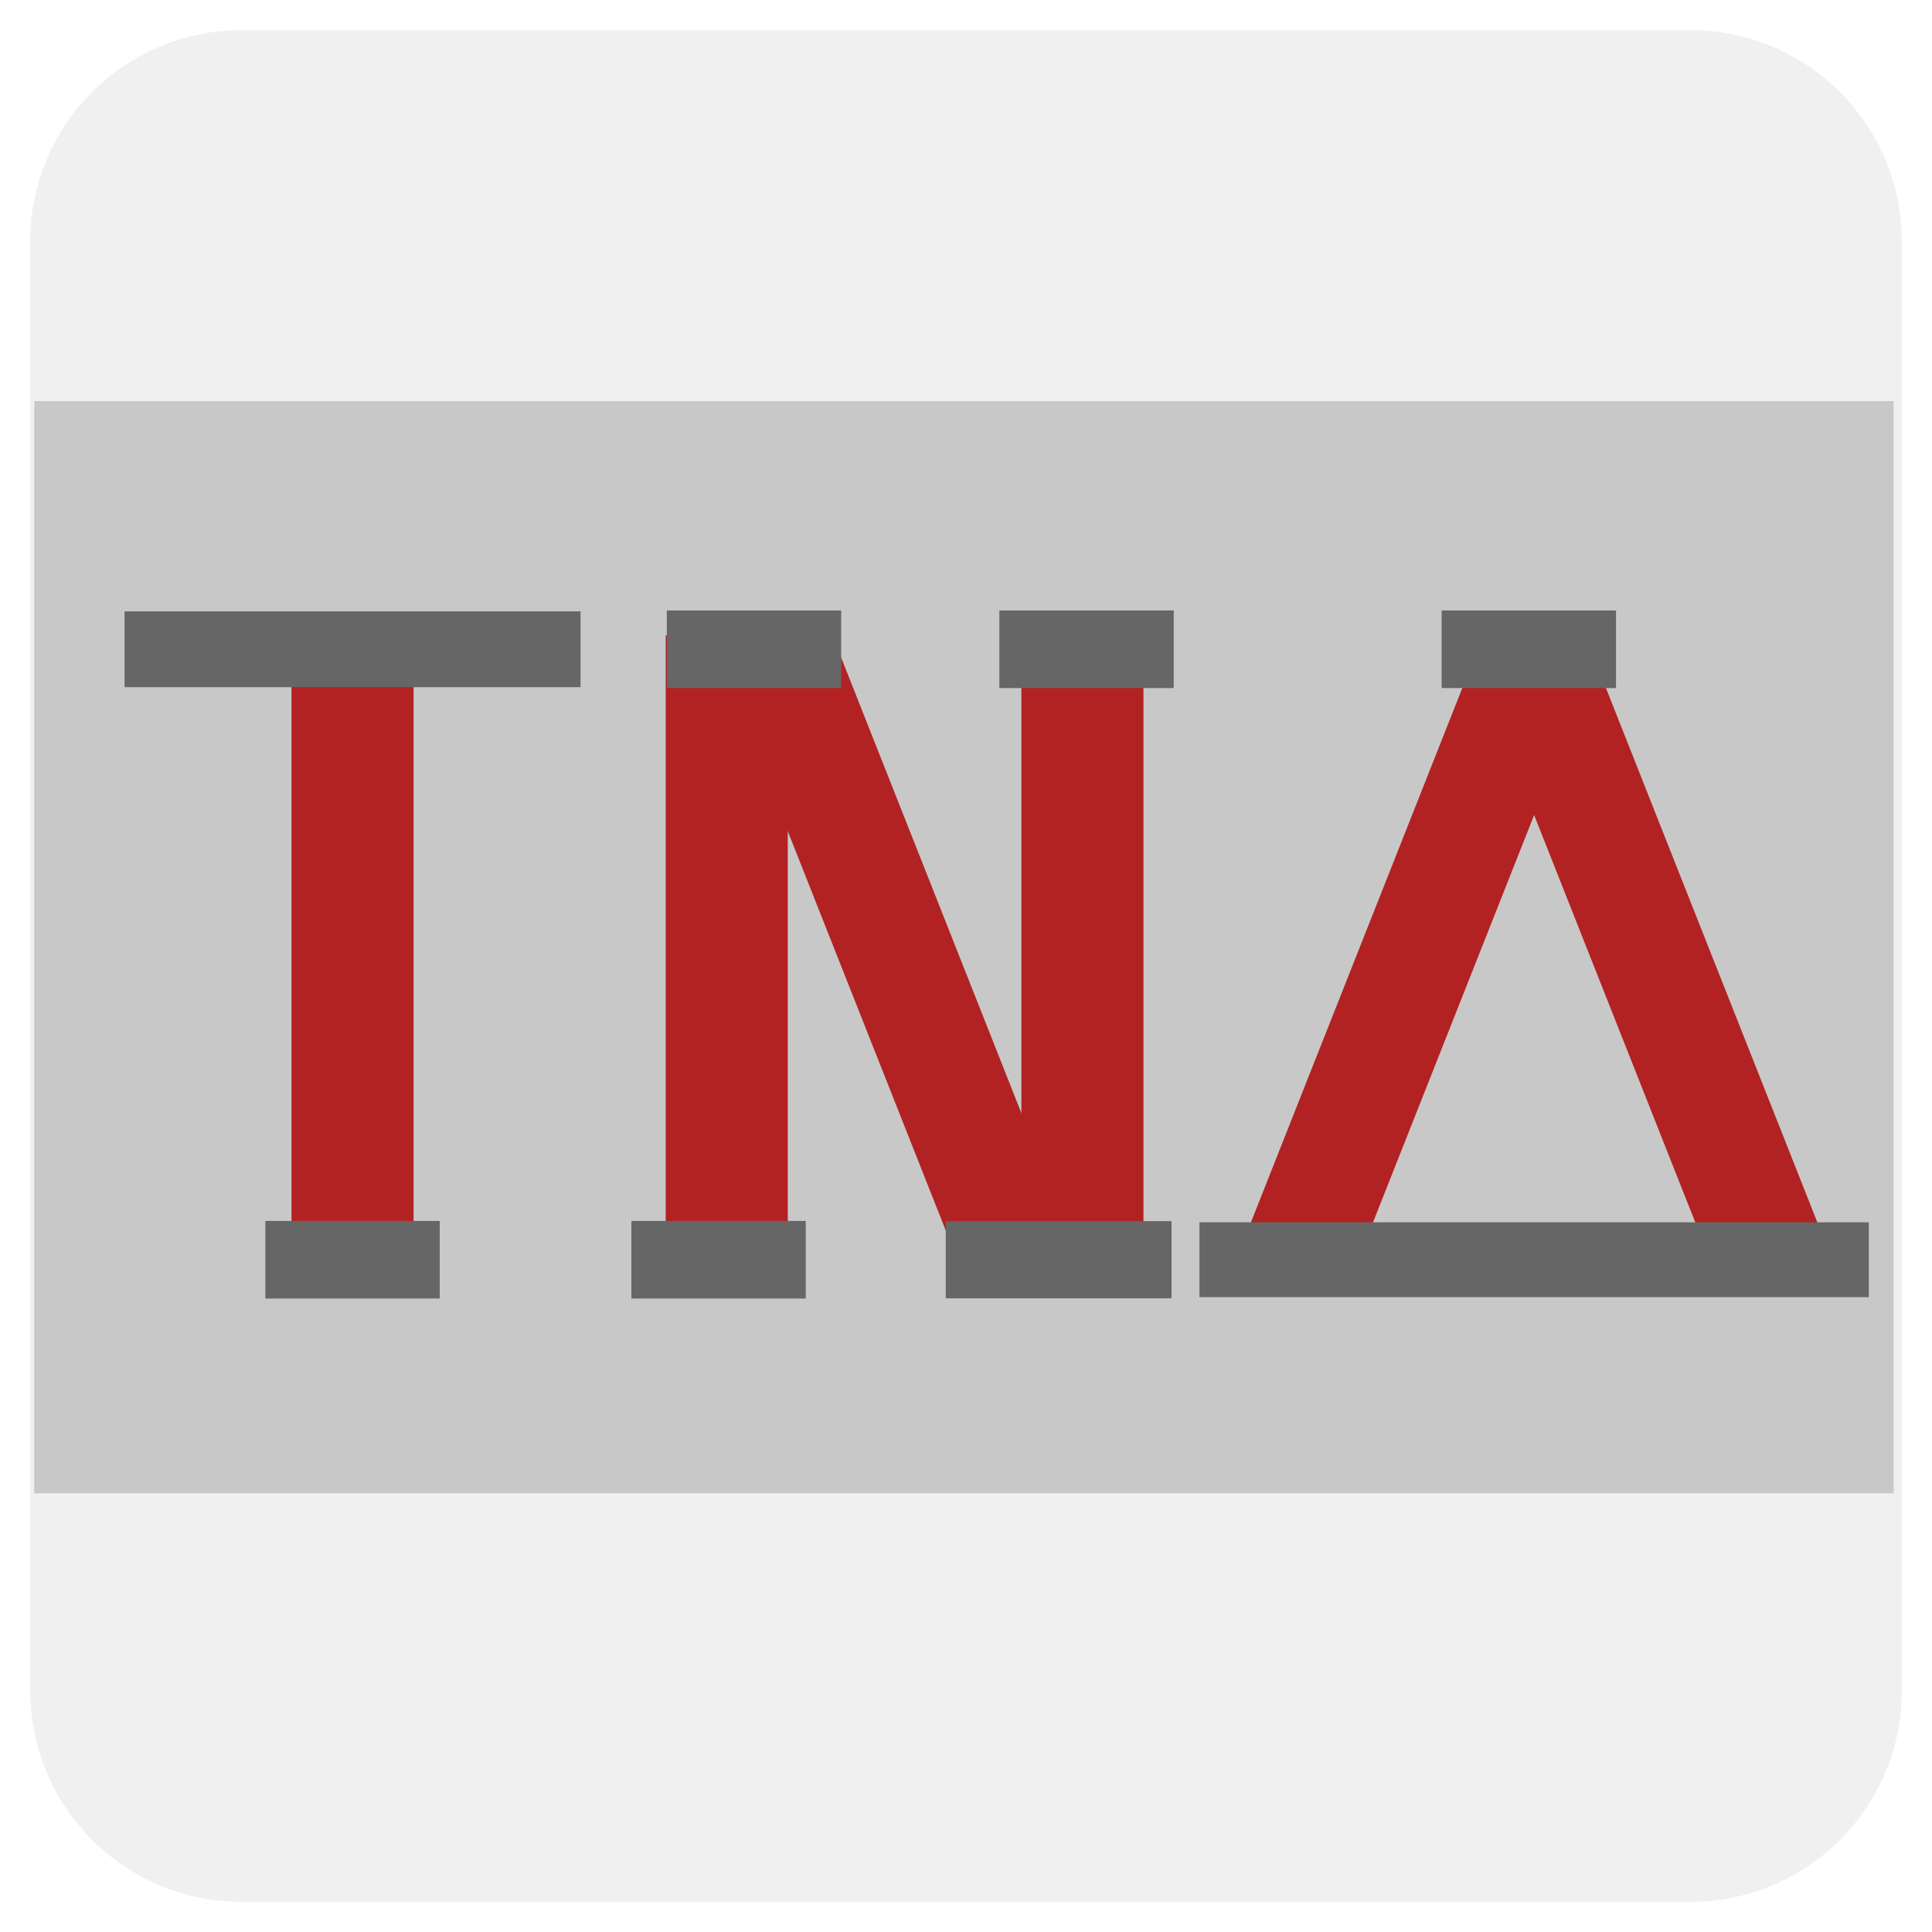
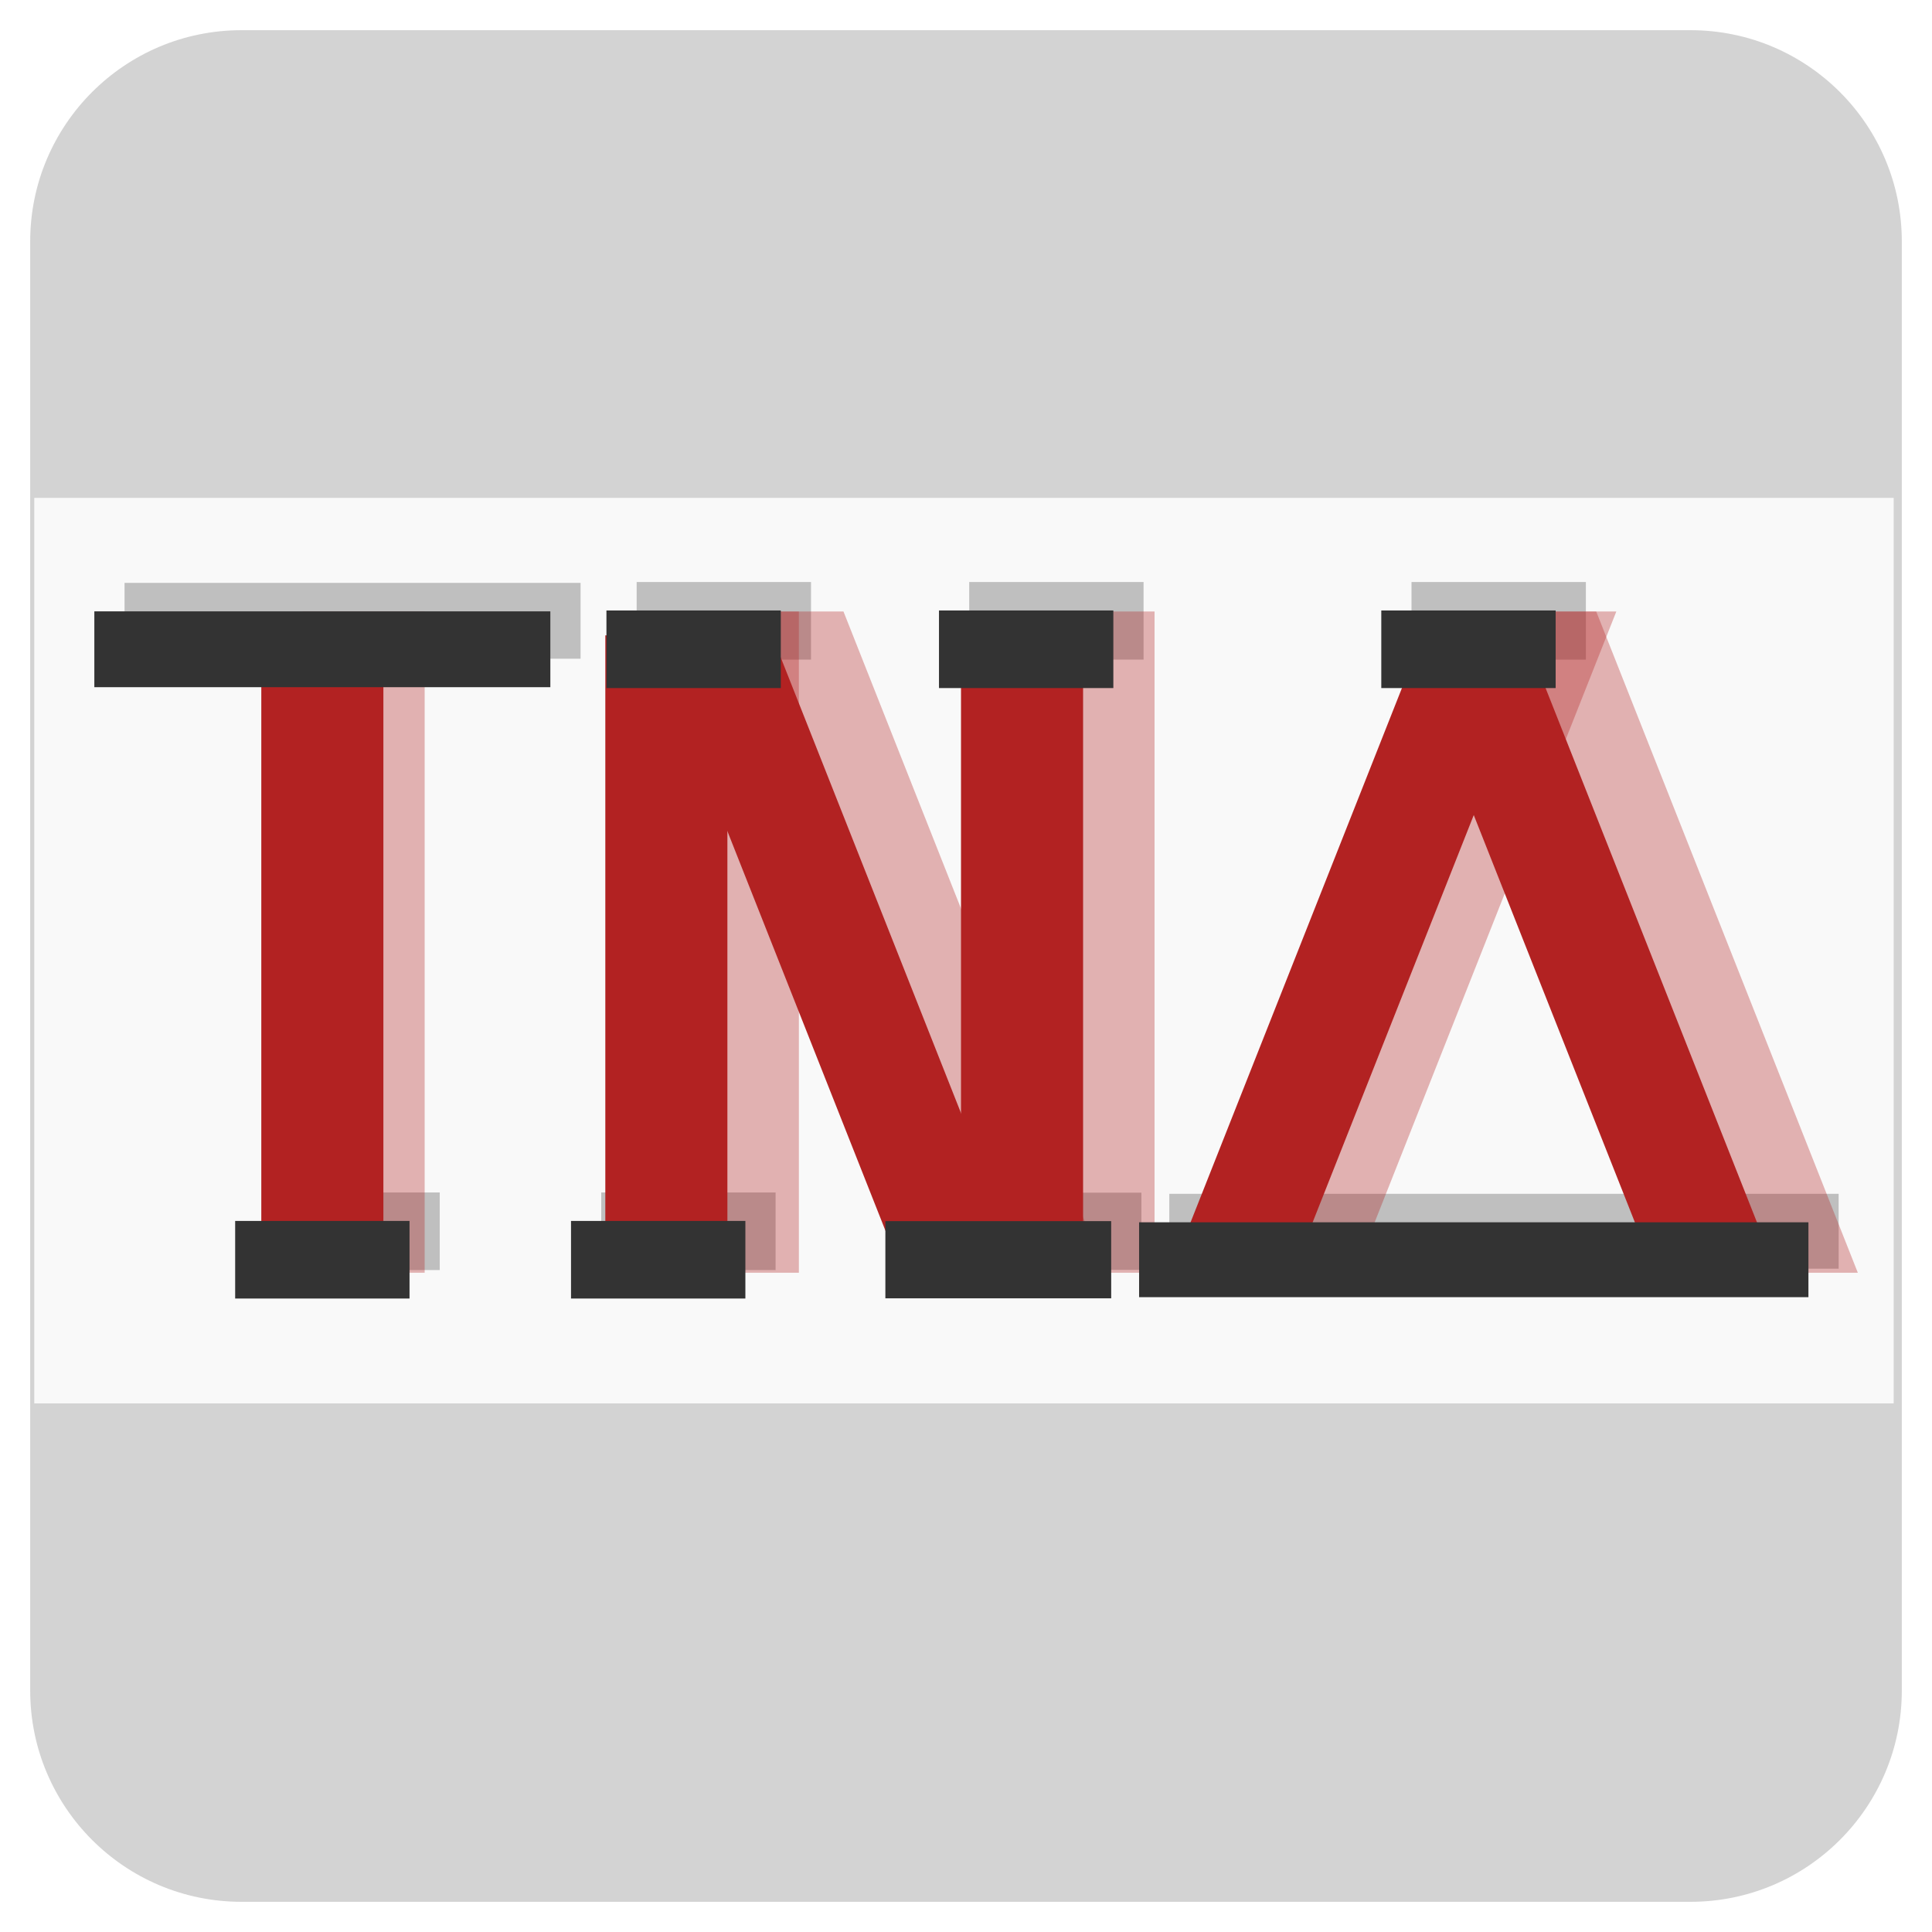
<svg xmlns="http://www.w3.org/2000/svg" height="128" width="128" version="1.1" id="svg7">
  <defs id="defs7">
    <linearGradient id="swatch14">
      <stop style="stop-color:#cccccc;stop-opacity:1;" offset="0.411" id="stop14" />
    </linearGradient>
  </defs>
-   <rect x="2" y="-126" width="124" height="124" rx="14" stroke="#212532" stroke-width="4" id="rect1" style="display:inline;fill:#f0f0f0;fill-opacity:1;fill-rule:nonzero;stroke:none;stroke-width:1;stroke-dasharray:none;stroke-opacity:1;paint-order:normal" transform="rotate(90)" />
-   <rect style="fill:#c8c8c8;fill-opacity:1;fill-rule:nonzero;stroke:none;stroke-width:1.804;stroke-dasharray:none;stroke-opacity:1;paint-order:normal" id="rect92-7" width="123.191" height="72.358" x="2.27" y="26.574" />
-   <rect style="display:inline;fill:#b22222;fill-opacity:1;stroke:none;stroke-width:0.476;stroke-dasharray:none;stroke-opacity:1" id="rect8-8" width="8.088" height="43.809" x="19.312" y="42.095" rx="0" />
-   <rect style="fill:#b22222;fill-opacity:1;stroke:none;stroke-width:0.476;stroke-opacity:1" id="rect8-8-6" width="8.088" height="43.809" x="44.104" y="42.095" rx="0" />
-   <rect style="fill:#b22222;fill-opacity:1;stroke:none;stroke-width:0.476;stroke-opacity:1" id="rect8-8-6-9" width="8.088" height="43.809" x="67.669" y="42.095" rx="0" />
-   <rect style="fill:#b22222;fill-opacity:1;stroke:none;stroke-width:0.493;stroke-opacity:1" id="rect8-8-6-9-4" width="8.088" height="47.113" x="114.916" y="45.27" rx="0" transform="matrix(1,0,-0.3678765,0.9298747,0,0)" />
-   <rect style="fill:#b22222;fill-opacity:1;stroke:none;stroke-width:0.493;stroke-opacity:1" id="rect8-8-6-9-4-6" width="8.088" height="47.113" x="-88.365" y="45.27" rx="0" transform="matrix(-1,0,0.3678765,0.9298747,0,0)" />
-   <rect style="fill:#b22222;fill-opacity:1;stroke:none;stroke-width:0.493;stroke-opacity:1" id="rect8-8-6-9-4-6-2" width="8.088" height="47.113" x="-38.494" y="45.27" rx="0" transform="matrix(-1,0,0.3678765,0.9298747,0,0)" />
-   <rect style="fill:#666666;stroke:none;stroke-width:0.311;stroke-opacity:1" id="rect8" width="30.212" height="5.024" x="8.25" y="40.504" rx="0" />
-   <rect style="fill:#666666;stroke:none;stroke-width:0.195;stroke-opacity:1" id="rect8-3" width="11.552" height="5.141" x="44.178" y="40.445" rx="0" />
-   <rect style="fill:#666666;stroke:none;stroke-width:0.195;stroke-opacity:1" id="rect8-3-9" width="11.552" height="5.141" x="66.21" y="40.445" rx="0" />
-   <rect style="fill:#666666;stroke:none;stroke-width:0.195;stroke-opacity:1" id="rect8-3-9-7" width="11.552" height="5.141" x="95.514" y="40.445" rx="0" />
-   <rect style="fill:#666666;stroke:none;stroke-width:0.195;stroke-opacity:1" id="rect8-3-9-7-3" width="11.552" height="5.141" x="41.831" y="80.89" rx="0" />
-   <rect style="fill:#666666;stroke:none;stroke-width:0.195;stroke-opacity:1" id="rect8-3-9-7-3-0" width="11.552" height="5.141" x="17.58" y="80.89" rx="0" />
-   <rect style="fill:#666666;stroke:none;stroke-width:0.221;stroke-opacity:1" id="rect8-3-9-7-3-7" width="14.961" height="5.114" x="62.658" y="80.903" rx="0" />
-   <rect style="fill:#666666;stroke:none;stroke-width:0.375;stroke-opacity:1" id="rect8-3-9-7-3-7-5" width="44.345" height="4.961" x="79.468" y="80.98" rx="0" />
+   <rect x="2" y="-126" width="124" height="124" rx="14" stroke="#212532" stroke-width="4" id="rect1" style="display:inline;fill:#cccccc;fill-opacity:0.856;fill-rule:nonzero;stroke:none;stroke-width:1;stroke-dasharray:none;stroke-opacity:1;paint-order:normal" transform="rotate(90)" />
+   <rect style="fill:#f9f9f9;fill-opacity:1;fill-rule:nonzero;stroke:none;stroke-width:1.643;stroke-dasharray:none;stroke-opacity:1;paint-order:normal" id="rect92-7" width="123.191" height="59.993" x="2.27" y="32.986" />
+   <g id="g2" style="fill:#333333;fill-opacity:0.295" transform="translate(-2.747764,-22.44007)">
+     <rect style="fill:#333333;fill-opacity:0.295;stroke:none;stroke-width:0.311;stroke-opacity:1" id="rect8-32" width="30.212" height="5.024" x="11" y="61.058" rx="0" />
+     <rect style="fill:#333333;fill-opacity:0.295;stroke:none;stroke-width:0.195;stroke-opacity:1" id="rect8-3-6" width="11.552" height="5.141" x="44.928" y="61" rx="0" />
+     <rect style="fill:#333333;fill-opacity:0.295;stroke:none;stroke-width:0.195;stroke-opacity:1" id="rect8-3-9-9" width="11.552" height="5.141" x="66.96" y="61" rx="0" />
+     <rect style="fill:#333333;fill-opacity:0.295;stroke:none;stroke-width:0.195;stroke-opacity:1" id="rect8-3-9-7-4" width="11.552" height="5.141" x="96.264" y="61" rx="0" />
+     <rect style="fill:#333333;fill-opacity:0.295;stroke:none;stroke-width:0.195;stroke-opacity:1" id="rect8-3-9-7-3-1" width="11.552" height="5.141" x="42.581" y="101.444" rx="0" />
+     <rect style="fill:#333333;fill-opacity:0.295;stroke:none;stroke-width:0.195;stroke-opacity:1" id="rect8-3-9-7-3-0-3" width="11.552" height="5.141" x="20.33" y="101.444" rx="0" />
+     <rect style="fill:#333333;fill-opacity:0.295;stroke:none;stroke-width:0.221;stroke-opacity:1" id="rect8-3-9-7-3-7-7" width="14.961" height="5.114" x="63.408" y="101.457" rx="0" />
+     <rect style="fill:#333333;fill-opacity:0.295;stroke:none;stroke-width:0.375;stroke-opacity:1" id="rect8-3-9-7-3-7-5-8" width="44.345" height="4.961" x="80.218" y="101.534" rx="0" />
+   </g>
+   <g id="g1" transform="translate(-38.953,-42.487)" style="fill:#b22222;fill-opacity:0.333">
+     <rect style="display:inline;fill:#b22222;fill-opacity:0.333;stroke:none;stroke-width:0.476;stroke-dasharray:none;stroke-opacity:1" id="rect8-8-9" width="8.088" height="43.809" x="59" y="83" rx="0" />
+     <rect style="fill:#b22222;fill-opacity:0.333;stroke:none;stroke-width:0.476;stroke-opacity:1" id="rect8-8-6-3" width="8.088" height="43.809" x="83.792" y="83" rx="0" />
+     <rect style="fill:#b22222;fill-opacity:0.333;stroke:none;stroke-width:0.476;stroke-opacity:1" id="rect8-8-6-9-8" width="8.088" height="43.809" x="107.357" y="83" rx="0" />
+     <rect style="fill:#b22222;fill-opacity:0.333;stroke:none;stroke-width:0.493;stroke-opacity:1" id="rect8-8-6-9-4-0" width="8.088" height="47.113" x="170.787" y="89.259" rx="0" transform="matrix(1,0,-0.3678765,0.9298747,0,0)" />
+     <rect style="fill:#b22222;fill-opacity:0.333;stroke:none;stroke-width:0.493;stroke-opacity:1" id="rect8-8-6-9-4-6-24" width="8.088" height="47.113" x="-111.871" y="89.259" rx="0" transform="matrix(-1,0,0.3678765,0.9298747,0,0)" />
+     <rect style="fill:#b22222;fill-opacity:0.333;stroke:none;stroke-width:0.493;stroke-opacity:1" id="rect8-8-6-9-4-6-2-8" width="8.088" height="47.113" x="-61.999" y="89.259" rx="0" transform="matrix(-1,0,0.3678765,0.9298747,0,0)" />
+   </g>
+   <rect style="display:inline;fill:#b22222;fill-opacity:1;stroke:none;stroke-width:0.476;stroke-dasharray:none;stroke-opacity:1" id="rect8-8" width="8.088" height="43.809" x="17.312" y="42.095" rx="0" />
+   <rect style="fill:#b22222;fill-opacity:1;stroke:none;stroke-width:0.476;stroke-opacity:1" id="rect8-8-6" width="8.088" height="43.809" x="40.104" y="42.095" rx="0" />
+   <rect style="fill:#b22222;fill-opacity:1;stroke:none;stroke-width:0.476;stroke-opacity:1" id="rect8-8-6-9" width="8.088" height="43.809" x="63.669" y="42.095" rx="0" />
+   <rect style="fill:#b22222;fill-opacity:1;stroke:none;stroke-width:0.493;stroke-opacity:1" id="rect8-8-6-9-4" width="8.088" height="47.113" x="110.916" y="45.27" rx="0" transform="matrix(1,0,-0.3678765,0.9298747,0,0)" />
+   <rect style="fill:#b22222;fill-opacity:1;stroke:none;stroke-width:0.493;stroke-opacity:1" id="rect8-8-6-9-4-6" width="8.088" height="47.113" x="-84.365" y="45.27" rx="0" transform="matrix(-1,0,0.3678765,0.9298747,0,0)" />
+   <rect style="fill:#b22222;fill-opacity:1;stroke:none;stroke-width:0.493;stroke-opacity:1" id="rect8-8-6-9-4-6-2" width="8.088" height="47.113" x="-34.494" y="45.27" rx="0" transform="matrix(-1,0,0.3678765,0.9298747,0,0)" />
+   <rect style="fill:#333333;stroke:none;stroke-width:0.311;stroke-opacity:1" id="rect8" width="30.212" height="5.024" x="6.25" y="40.504" rx="0" />
+   <rect style="fill:#333333;stroke:none;stroke-width:0.195;stroke-opacity:1" id="rect8-3" width="11.552" height="5.141" x="40.178" y="40.445" rx="0" />
+   <rect style="fill:#333333;stroke:none;stroke-width:0.195;stroke-opacity:1" id="rect8-3-9" width="11.552" height="5.141" x="62.21" y="40.445" rx="0" />
+   <rect style="fill:#333333;stroke:none;stroke-width:0.195;stroke-opacity:1" id="rect8-3-9-7" width="11.552" height="5.141" x="91.514" y="40.445" rx="0" />
+   <rect style="fill:#333333;stroke:none;stroke-width:0.195;stroke-opacity:1" id="rect8-3-9-7-3" width="11.552" height="5.141" x="37.831" y="80.89" rx="0" />
+   <rect style="fill:#333333;stroke:none;stroke-width:0.195;stroke-opacity:1" id="rect8-3-9-7-3-0" width="11.552" height="5.141" x="15.58" y="80.89" rx="0" />
+   <rect style="fill:#333333;stroke:none;stroke-width:0.221;stroke-opacity:1" id="rect8-3-9-7-3-7" width="14.961" height="5.114" x="58.658" y="80.903" rx="0" />
+   <rect style="fill:#333333;stroke:none;stroke-width:0.375;stroke-opacity:1" id="rect8-3-9-7-3-7-5" width="44.345" height="4.961" x="75.468" y="80.98" rx="0" />
</svg>
